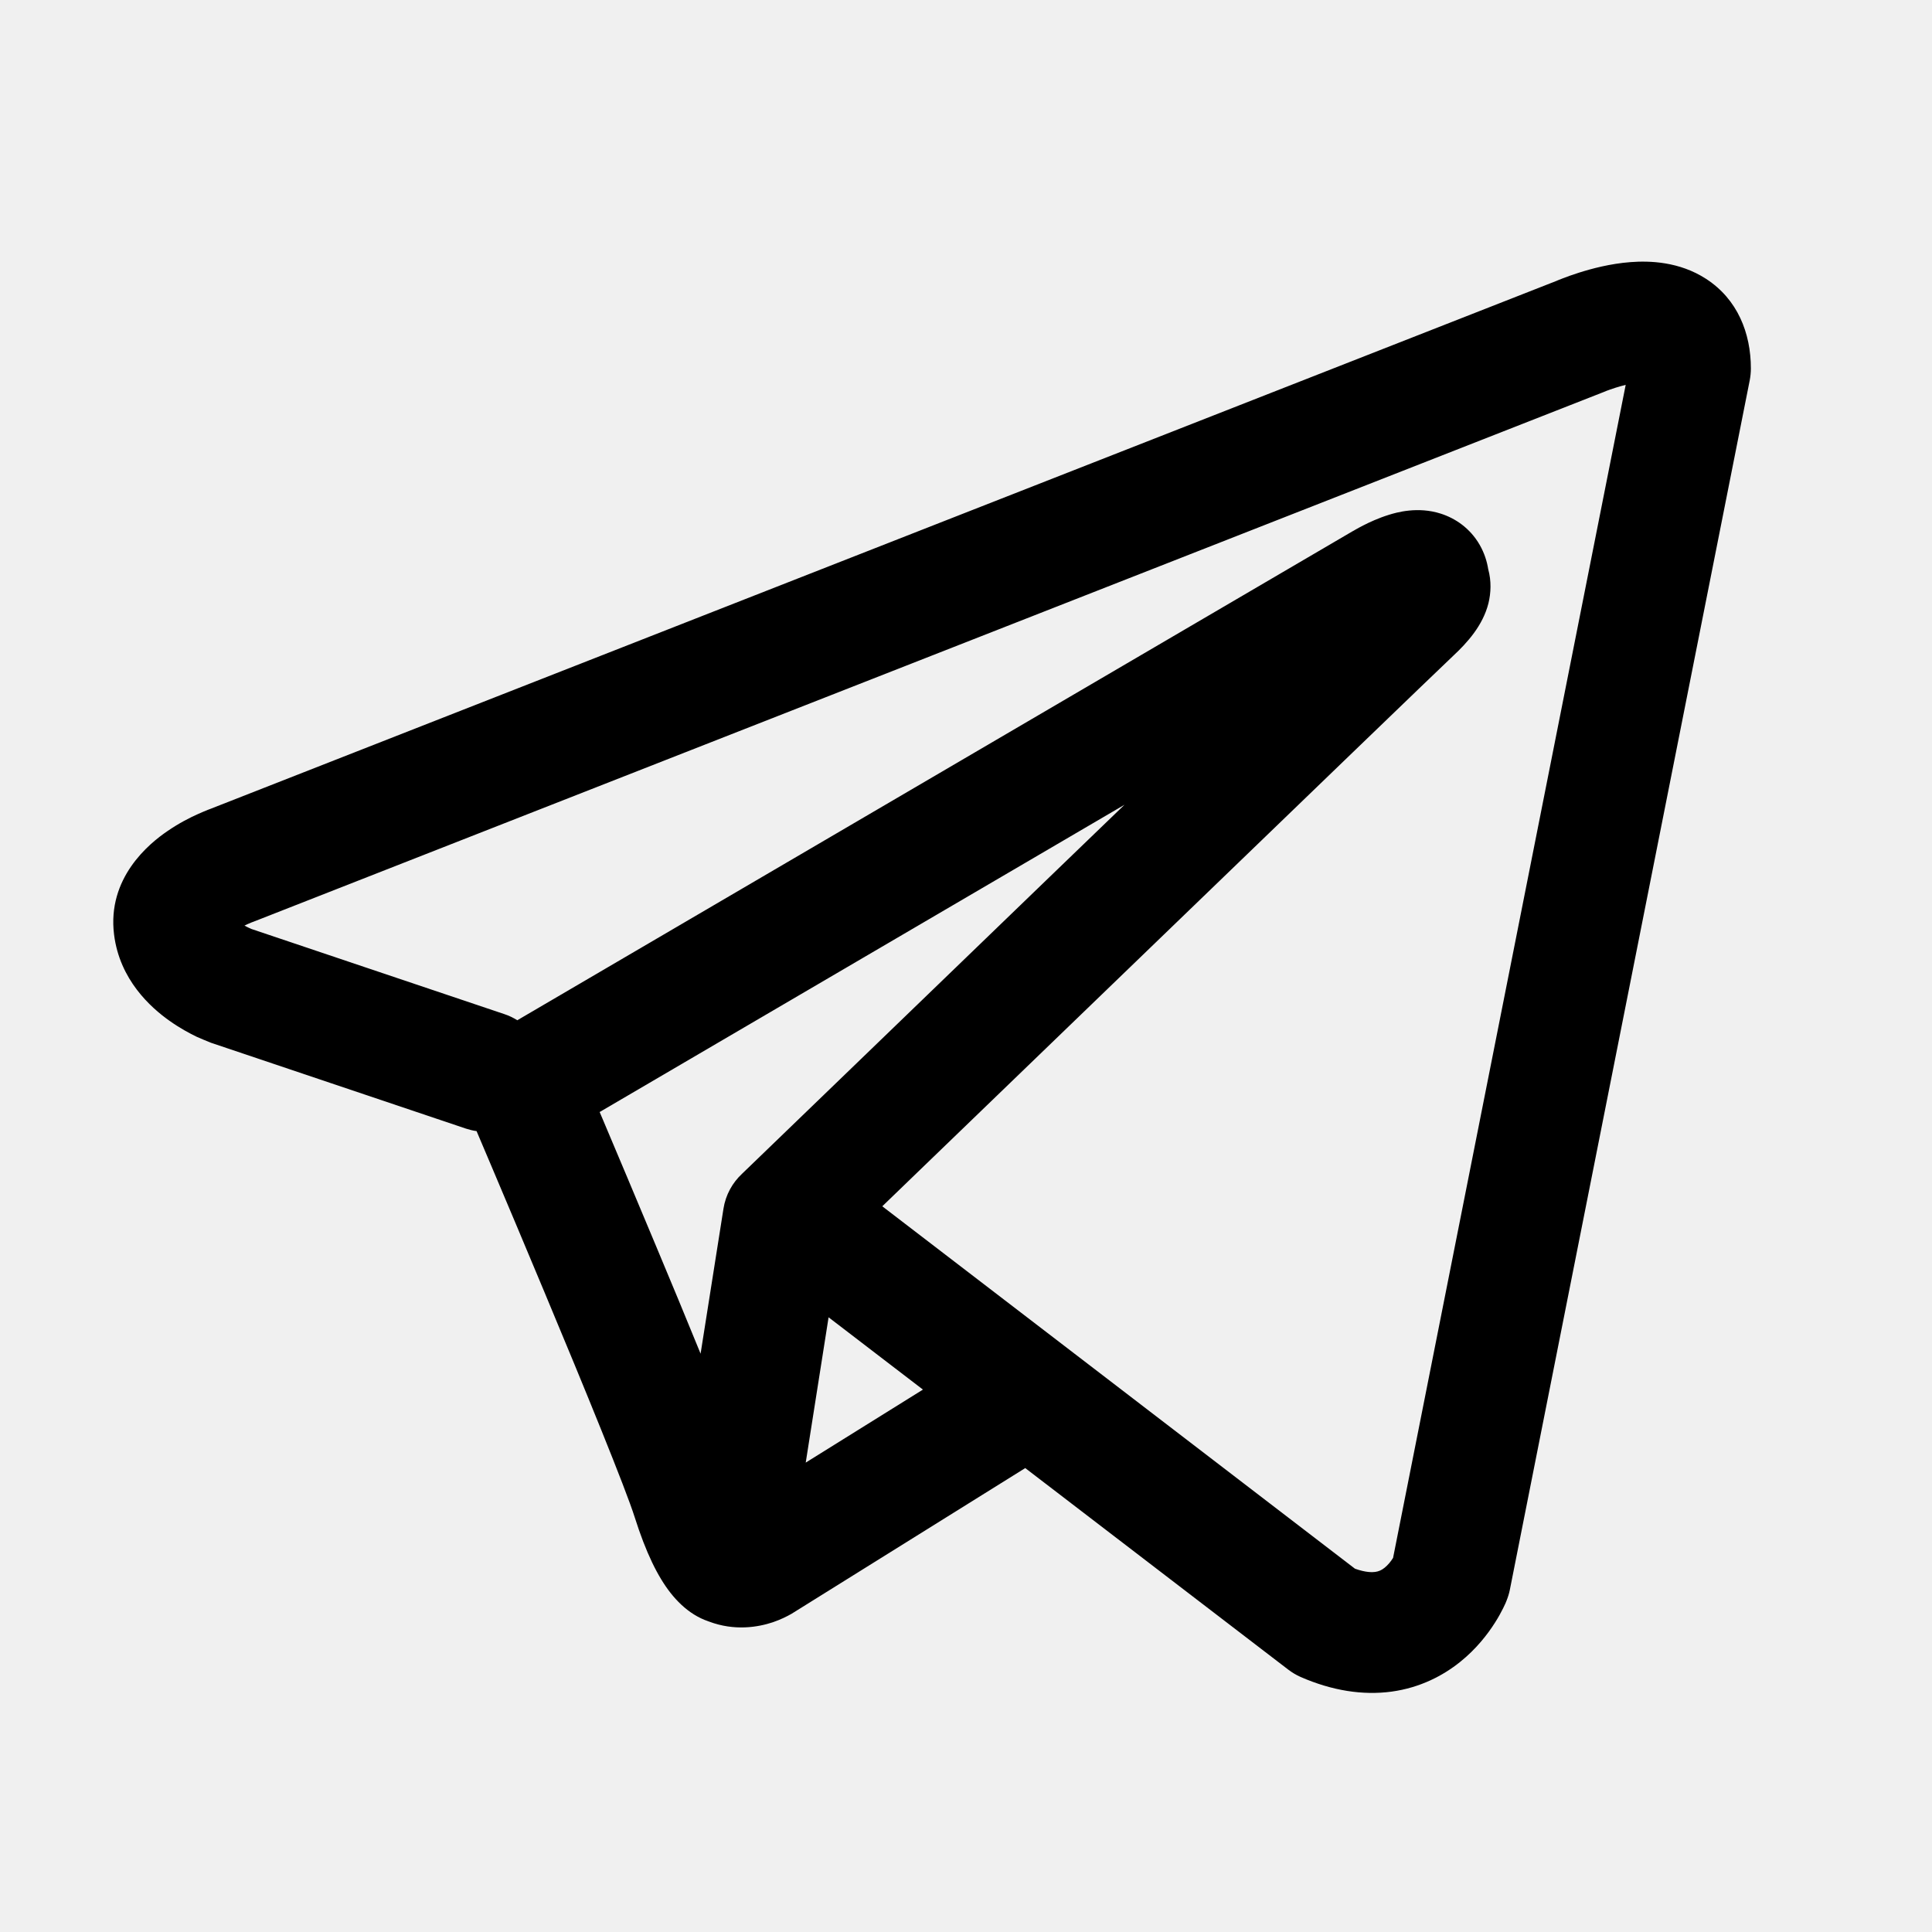
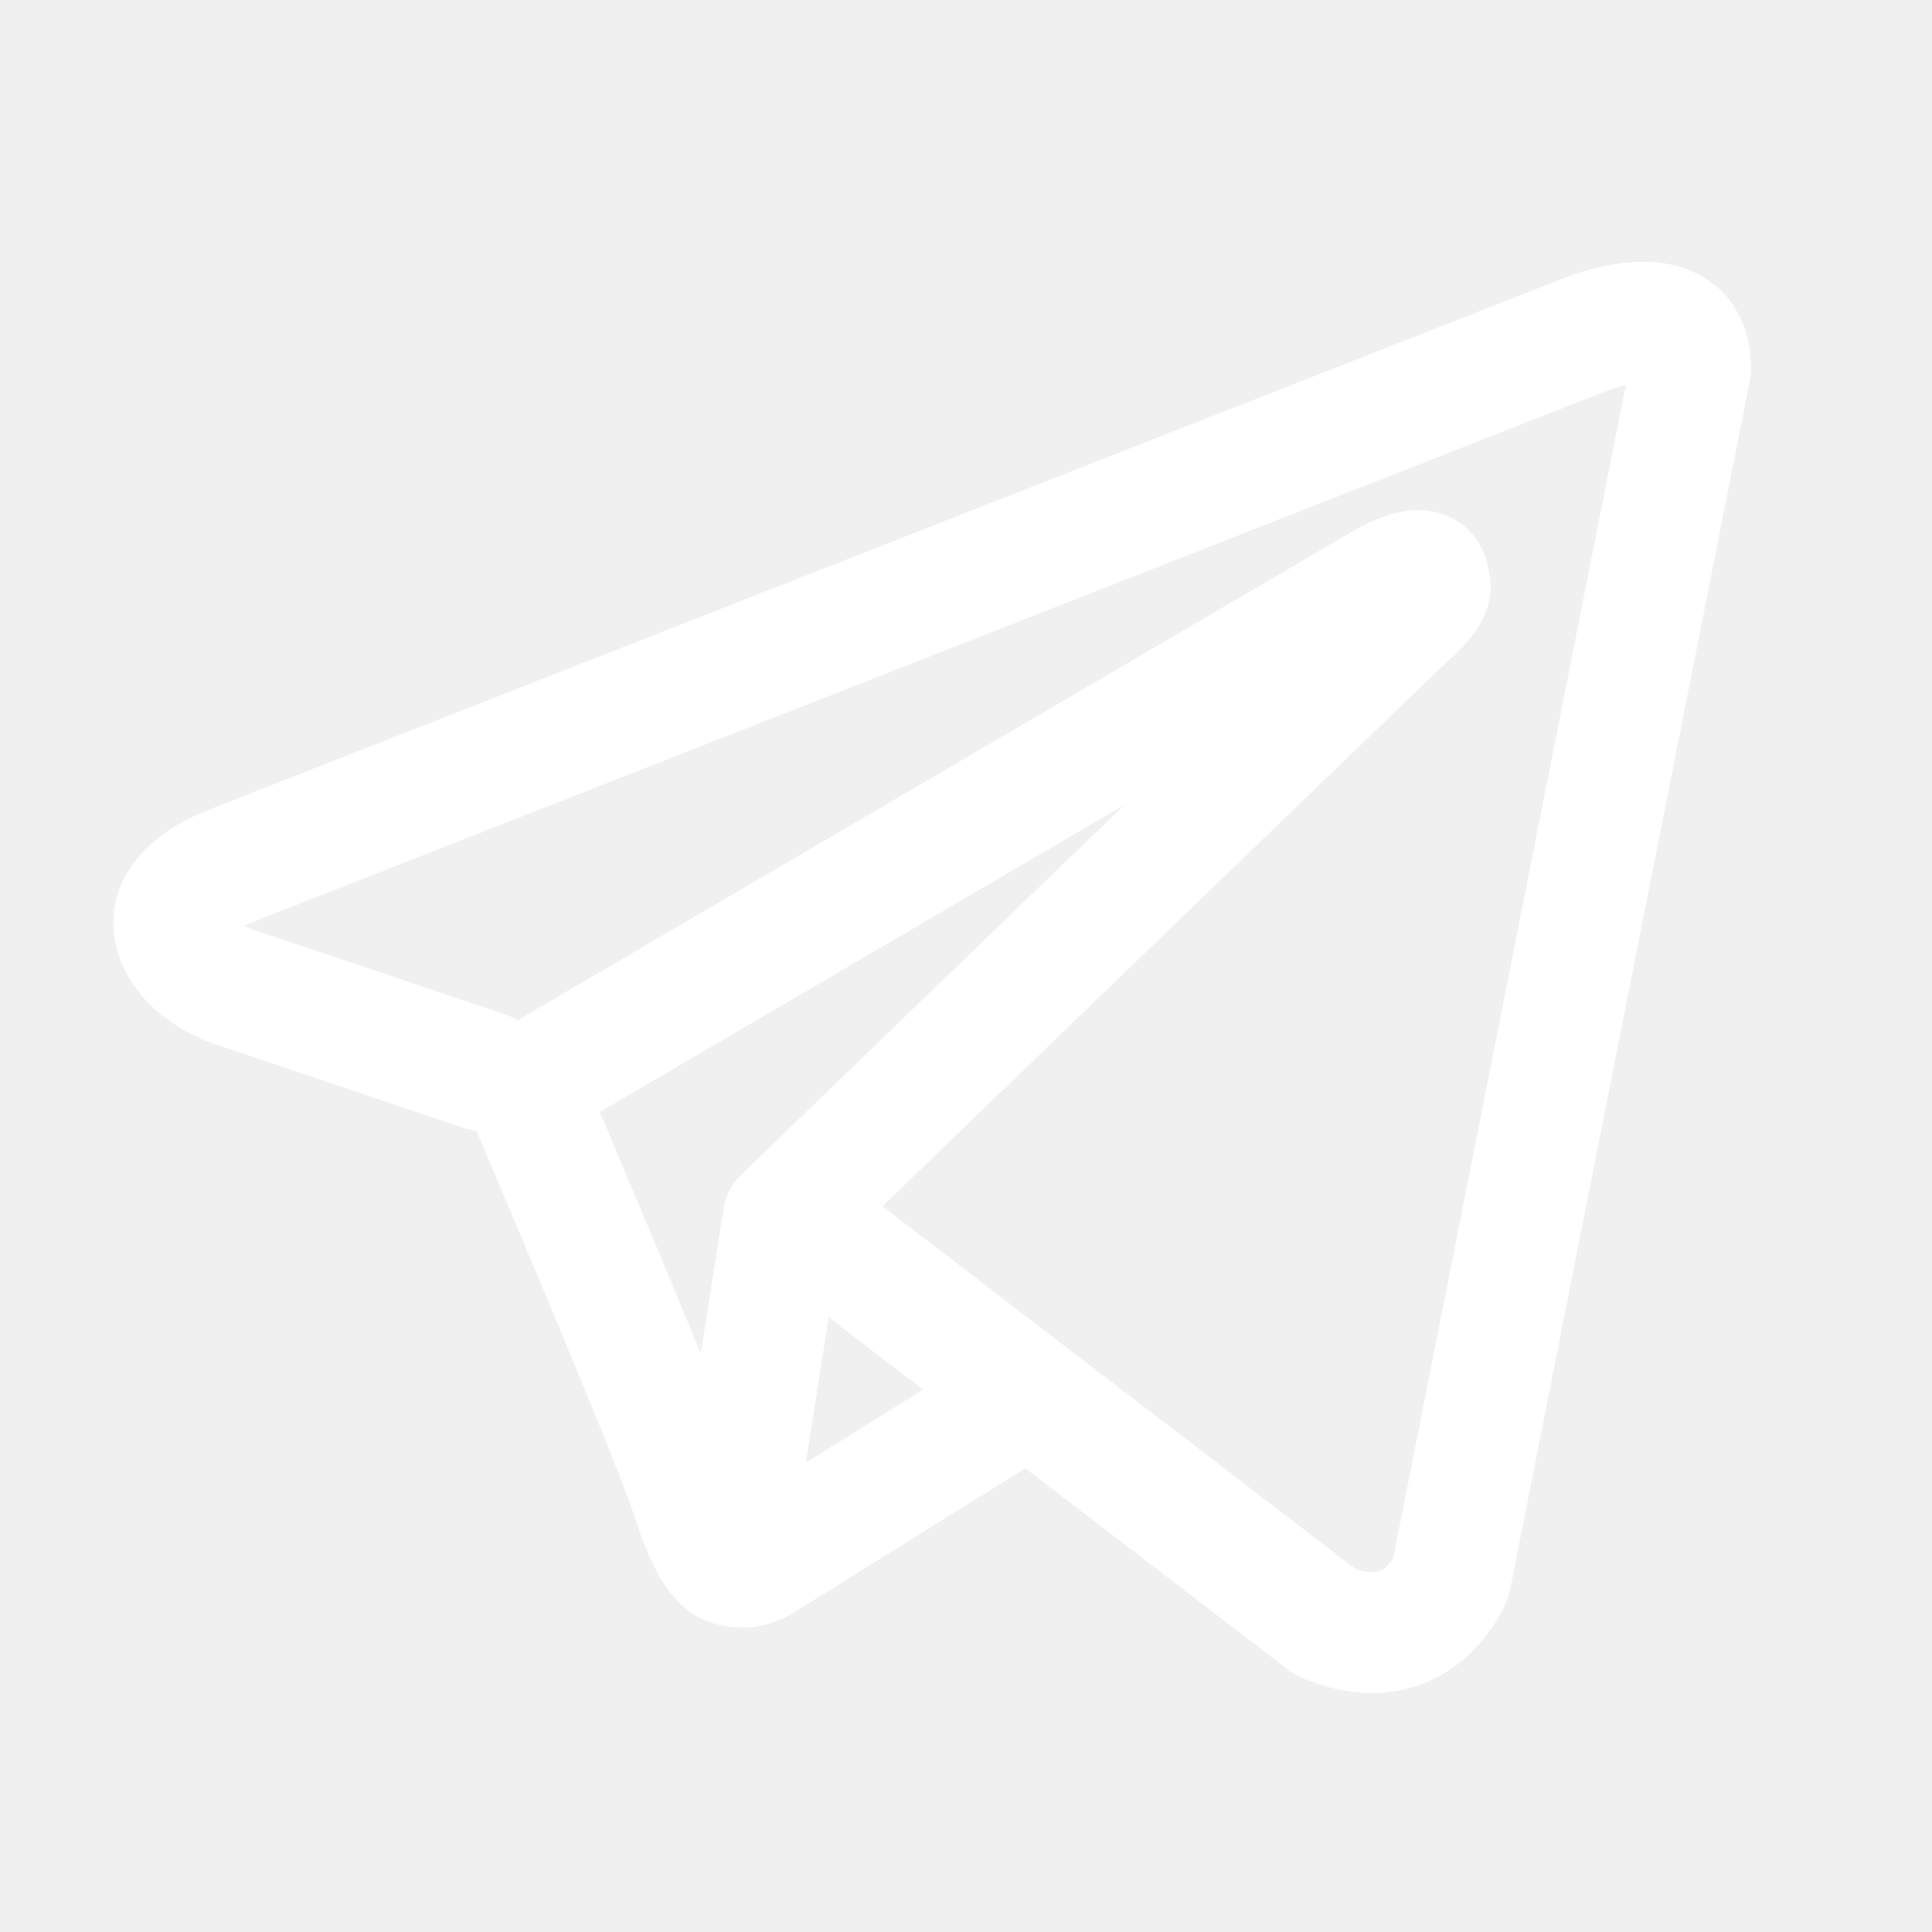
- <svg xmlns="http://www.w3.org/2000/svg" width="24px" height="24px" viewBox="0 0 24 24" fill="none">
-   <path fill-rule="evenodd" clip-rule="evenodd" d="M5.788 14.02C5.831 14.034 5.875 14.045 5.92 14.051C5.968 14.164 6.03 14.311 6.103 14.482C6.28 14.899 6.518 15.464 6.764 16.053C7.267 17.255 7.773 18.494 7.885 18.849C8.024 19.287 8.17 19.585 8.33 19.788C8.413 19.893 8.508 19.985 8.62 20.055C8.676 20.09 8.736 20.119 8.798 20.14C8.801 20.141 8.803 20.142 8.806 20.143C9.126 20.264 9.418 20.213 9.601 20.152C9.698 20.119 9.777 20.079 9.833 20.047C9.862 20.03 9.886 20.015 9.905 20.002L9.91 19.999L12.736 18.237L16.001 20.739C16.049 20.776 16.101 20.807 16.157 20.832C16.549 21.003 16.929 21.062 17.286 21.014C17.643 20.965 17.926 20.815 18.137 20.646C18.343 20.481 18.483 20.296 18.57 20.159C18.615 20.089 18.648 20.027 18.672 19.979C18.684 19.955 18.693 19.935 18.701 19.918L18.71 19.896L18.713 19.888L18.715 19.884L18.716 19.882L18.716 19.881C18.733 19.838 18.747 19.794 18.756 19.748L21.736 4.723C21.745 4.675 21.75 4.626 21.75 4.577C21.75 4.137 21.584 3.718 21.195 3.465C20.861 3.248 20.49 3.238 20.256 3.256C20.003 3.275 19.769 3.338 19.612 3.388C19.53 3.414 19.462 3.439 19.413 3.458C19.388 3.467 19.367 3.476 19.352 3.482L19.341 3.487L2.627 10.043L2.625 10.044C2.614 10.048 2.601 10.053 2.585 10.059C2.552 10.072 2.509 10.09 2.458 10.113C2.359 10.157 2.221 10.227 2.079 10.325C1.851 10.48 1.329 10.906 1.417 11.61C1.487 12.171 1.871 12.515 2.106 12.681C2.234 12.772 2.356 12.837 2.445 12.88C2.487 12.899 2.572 12.934 2.61 12.949L2.619 12.953L5.788 14.02ZM19.926 4.868L19.924 4.869C19.915 4.872 19.907 4.876 19.898 4.879L3.164 11.444C3.156 11.447 3.147 11.45 3.138 11.454L3.129 11.457C3.118 11.461 3.1 11.469 3.077 11.479C3.065 11.485 3.051 11.491 3.037 11.498C3.056 11.508 3.074 11.518 3.09 11.525C3.105 11.532 3.117 11.537 3.123 11.54L6.266 12.598C6.324 12.617 6.377 12.643 6.426 12.674L16.803 6.599L16.813 6.594C16.82 6.589 16.831 6.584 16.842 6.577C16.866 6.563 16.898 6.546 16.937 6.526C17.009 6.489 17.124 6.435 17.254 6.395C17.344 6.367 17.611 6.288 17.899 6.381C18.077 6.438 18.261 6.56 18.381 6.768C18.44 6.871 18.472 6.975 18.487 7.07C18.528 7.219 18.521 7.367 18.49 7.494C18.421 7.769 18.228 7.983 18.052 8.147C17.902 8.287 15.957 10.163 14.038 12.015C13.081 12.938 12.133 13.852 11.425 14.536L10.96 14.985L16.832 19.487C16.967 19.535 17.046 19.532 17.083 19.527C17.127 19.521 17.163 19.505 17.2 19.475C17.241 19.442 17.277 19.398 17.303 19.356L17.305 19.354L20.195 4.781C20.152 4.791 20.109 4.804 20.067 4.817C20.02 4.832 19.98 4.846 19.955 4.856C19.942 4.861 19.933 4.865 19.928 4.867L19.926 4.868ZM11.465 17.262L10.293 16.364L10.009 18.169L11.465 17.262ZM9.218 14.581L10.383 13.457C11.091 12.773 12.039 11.859 12.996 10.935L13.969 9.997L7.449 13.814L7.484 13.896C7.661 14.315 7.901 14.883 8.148 15.475C8.334 15.918 8.527 16.384 8.703 16.816L8.987 15.016C9.014 14.842 9.099 14.692 9.218 14.581Z" fill="black" />
+ <svg xmlns="http://www.w3.org/2000/svg" width="24" height="24" fill="none">
+   <g>
+     <path id="svg_1" fill="#ffffff" d="m5.788,14.02c0.044,0.015 0.088,0.025 0.132,0.032c0.048,0.113 0.11,0.26 0.183,0.431c0.177,0.418 0.416,0.983 0.662,1.572c0.502,1.202 1.009,2.44 1.121,2.795c0.139,0.438 0.285,0.736 0.445,0.94c0.083,0.105 0.178,0.197 0.29,0.267c0.056,0.035 0.116,0.064 0.178,0.085c0.003,0.001 0.005,0.002 0.008,0.003c0.32,0.121 0.612,0.07 0.794,0.009c0.098,-0.033 0.177,-0.073 0.233,-0.105c0.029,-0.017 0.053,-0.032 0.072,-0.045l0.005,-0.003l2.826,-1.762l3.265,2.503c0.048,0.037 0.101,0.068 0.156,0.092c0.392,0.171 0.772,0.231 1.129,0.182c0.357,-0.049 0.64,-0.199 0.851,-0.367c0.206,-0.165 0.346,-0.35 0.433,-0.487c0.044,-0.07 0.078,-0.132 0.102,-0.18c0.012,-0.024 0.021,-0.044 0.029,-0.061l0.009,-0.022l0.004,-0.009l0.002,-0.004l0.001,-0.002l0.001,-0.002c0.017,-0.043 0.03,-0.087 0.039,-0.133l2.98,-15.025c0.009,-0.048 0.014,-0.097 0.014,-0.146c0,-0.44 -0.166,-0.858 -0.556,-1.112c-0.333,-0.217 -0.704,-0.226 -0.939,-0.209c-0.253,0.019 -0.487,0.082 -0.644,0.132c-0.082,0.026 -0.15,0.051 -0.199,0.07c-0.025,0.01 -0.045,0.018 -0.06,0.024l-0.011,0.005l-16.714,6.557l-0.002,0.001c-0.011,0.004 -0.024,0.009 -0.041,0.015c-0.032,0.013 -0.076,0.03 -0.126,0.053c-0.099,0.045 -0.237,0.115 -0.38,0.212c-0.227,0.156 -0.75,0.582 -0.662,1.285c0.07,0.561 0.455,0.906 0.689,1.071c0.129,0.091 0.251,0.156 0.34,0.198c0.041,0.02 0.127,0.054 0.164,0.07l0.009,0.004l3.169,1.067zm14.138,-9.152l-0.002,0.001c-0.008,0.004 -0.017,0.007 -0.025,0.01l-16.734,6.565c-0.009,0.003 -0.018,0.007 -0.026,0.01l-0.009,0.004c-0.011,0.004 -0.029,0.011 -0.051,0.022c-0.013,0.006 -0.026,0.012 -0.04,0.019c0.019,0.011 0.037,0.02 0.053,0.027c0.015,0.007 0.027,0.012 0.033,0.015l3.143,1.058c0.058,0.019 0.111,0.045 0.16,0.076l10.377,-6.075l0.01,-0.006c0.007,-0.004 0.018,-0.01 0.029,-0.017c0.024,-0.013 0.056,-0.031 0.095,-0.051c0.072,-0.037 0.187,-0.091 0.317,-0.131c0.09,-0.028 0.357,-0.107 0.645,-0.014c0.178,0.057 0.362,0.18 0.482,0.387c0.059,0.103 0.091,0.207 0.106,0.302c0.041,0.149 0.034,0.297 0.002,0.425c-0.069,0.275 -0.262,0.489 -0.437,0.652c-0.15,0.14 -2.096,2.016 -4.015,3.868c-0.957,0.923 -1.904,1.838 -2.612,2.521l-0.465,0.449l5.872,4.502c0.135,0.048 0.214,0.046 0.251,0.041c0.044,-0.006 0.08,-0.023 0.117,-0.052c0.041,-0.033 0.077,-0.077 0.104,-0.119l0.001,-0.002l2.89,-14.573c-0.043,0.01 -0.086,0.023 -0.128,0.036c-0.047,0.015 -0.086,0.029 -0.112,0.039c-0.013,0.005 -0.022,0.009 -0.027,0.011l-0.002,0.001zm-8.461,12.394l-1.171,-0.898l-0.284,1.806l1.455,-0.907zm-2.246,-2.68l1.165,-1.125c0.708,-0.683 1.655,-1.598 2.613,-2.522l0.973,-0.938l-6.52,3.817l0.035,0.083c0.178,0.419 0.417,0.986 0.665,1.579c0.185,0.443 0.379,0.909 0.555,1.341l0.283,-1.8c0.027,-0.174 0.112,-0.324 0.232,-0.434z" clip-rule="evenodd" fill-rule="evenodd" />
+   </g>
</svg>
